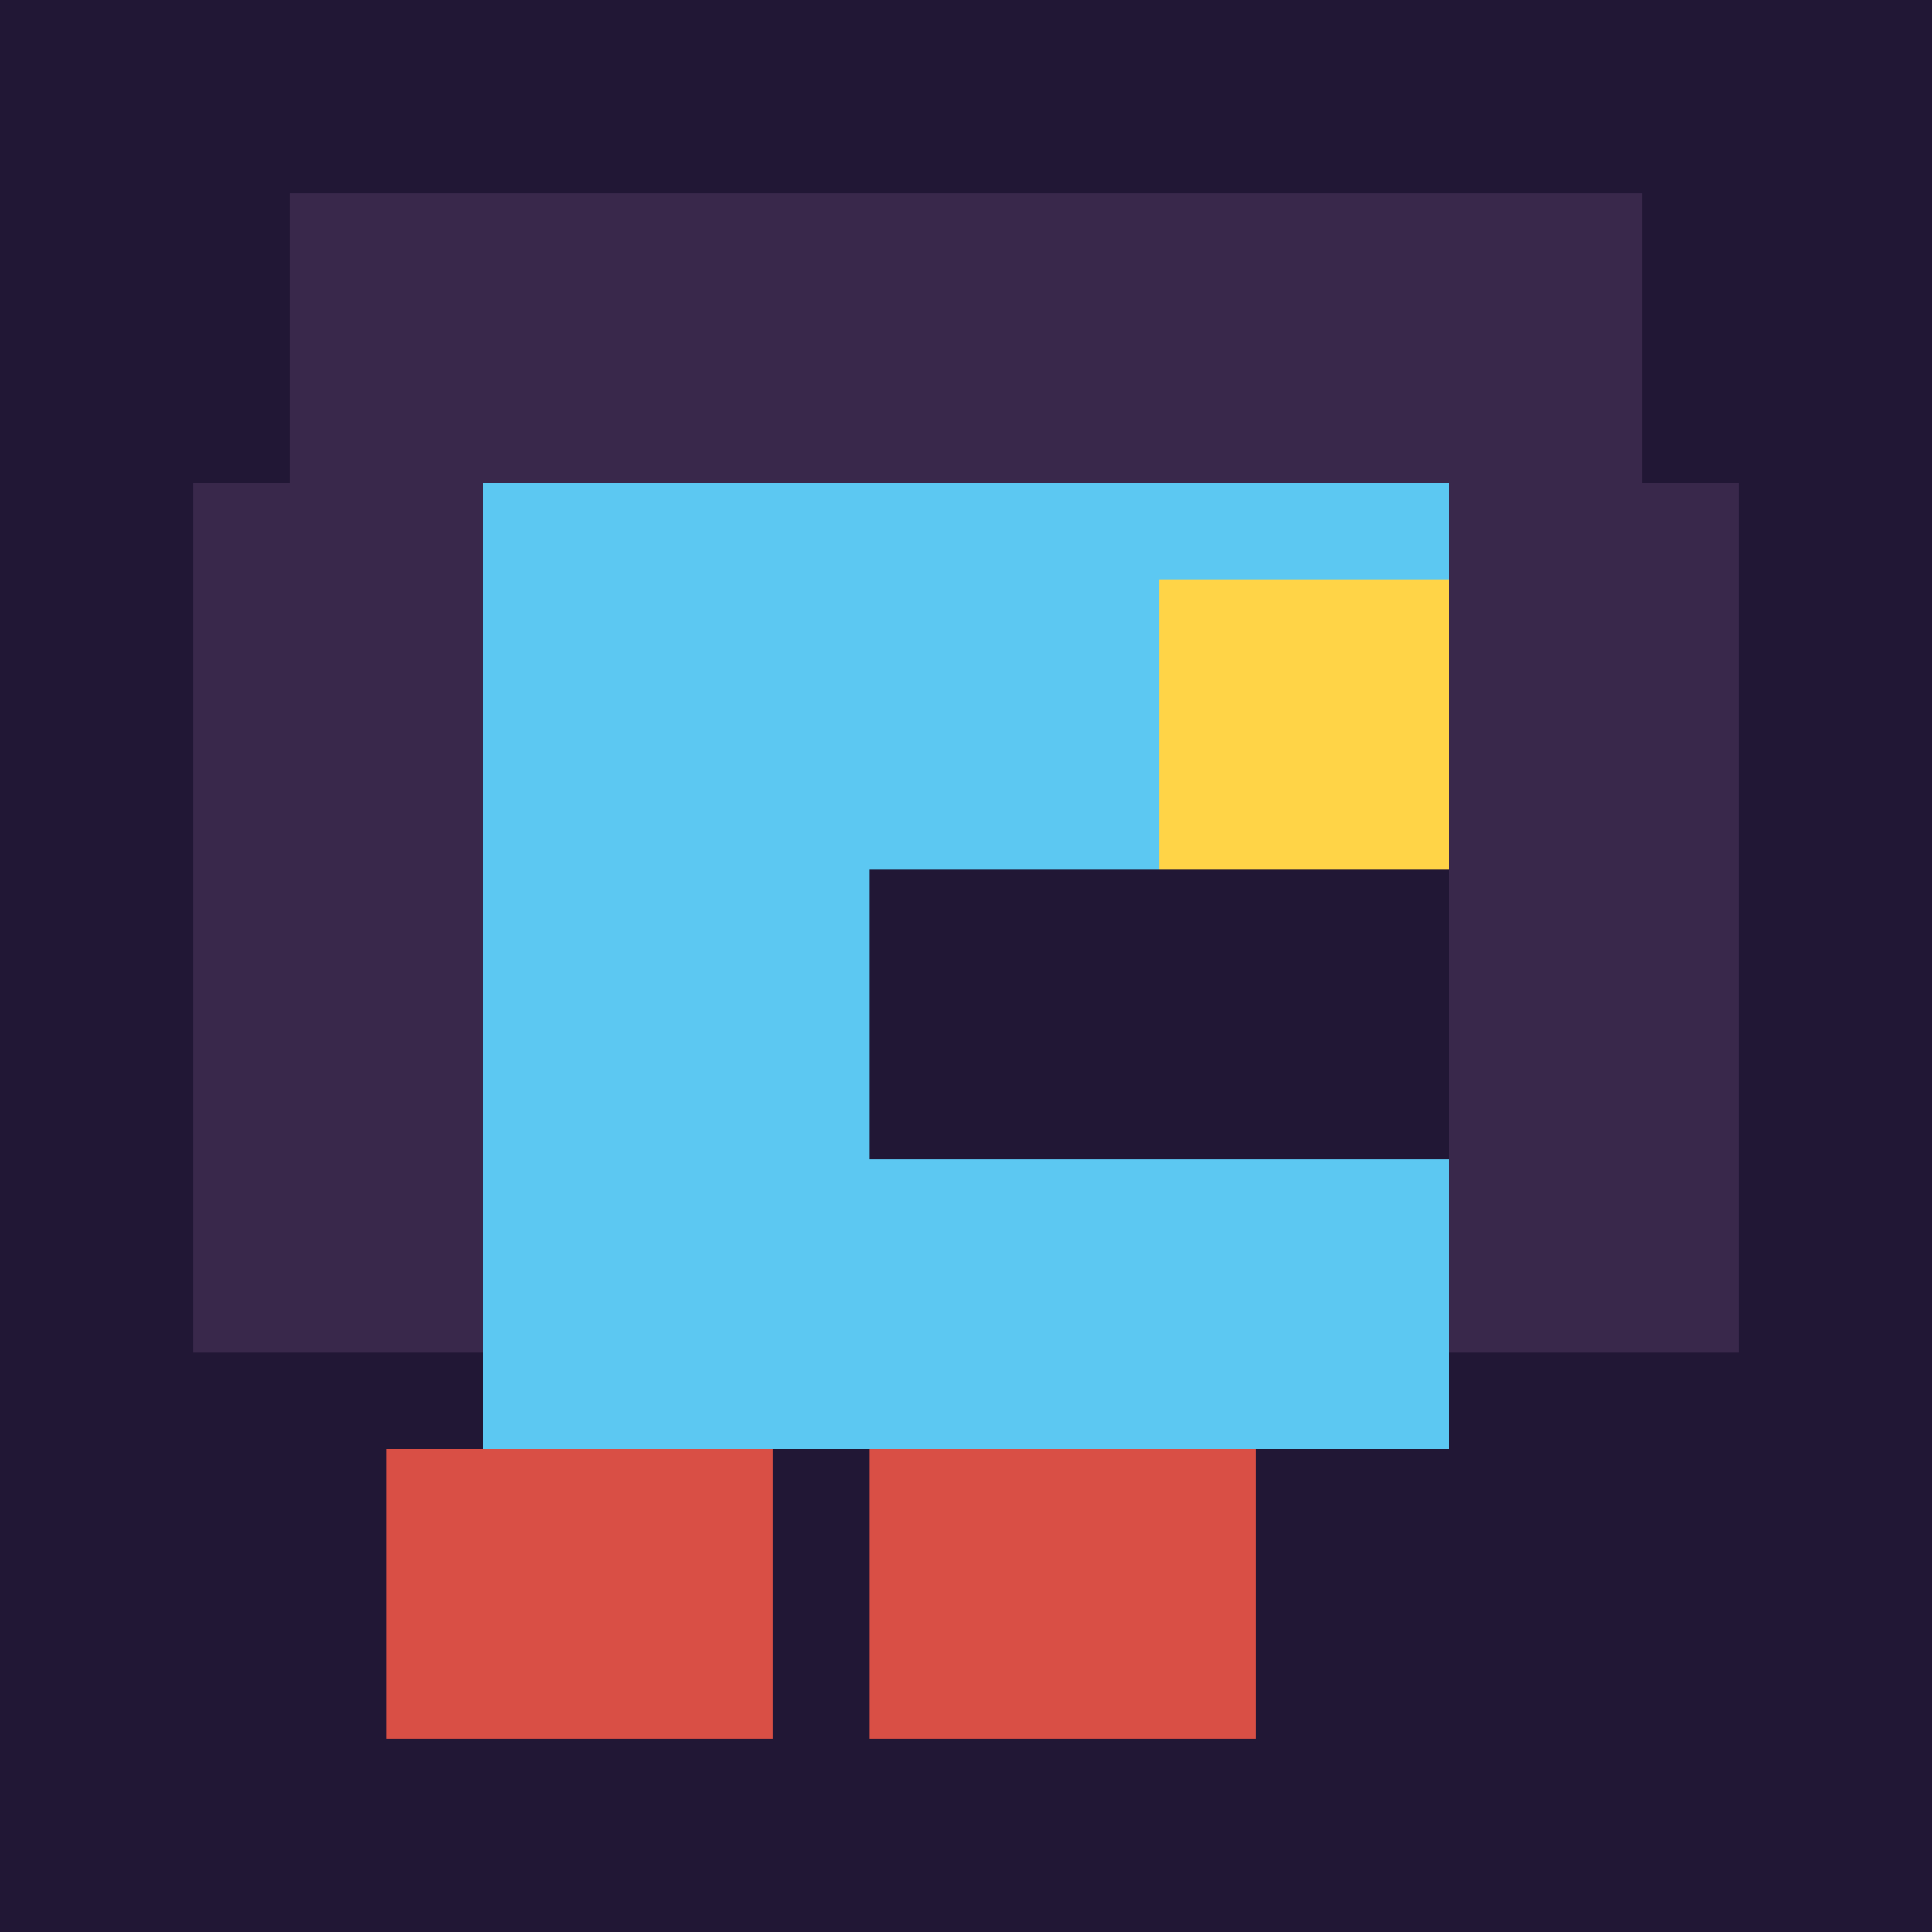
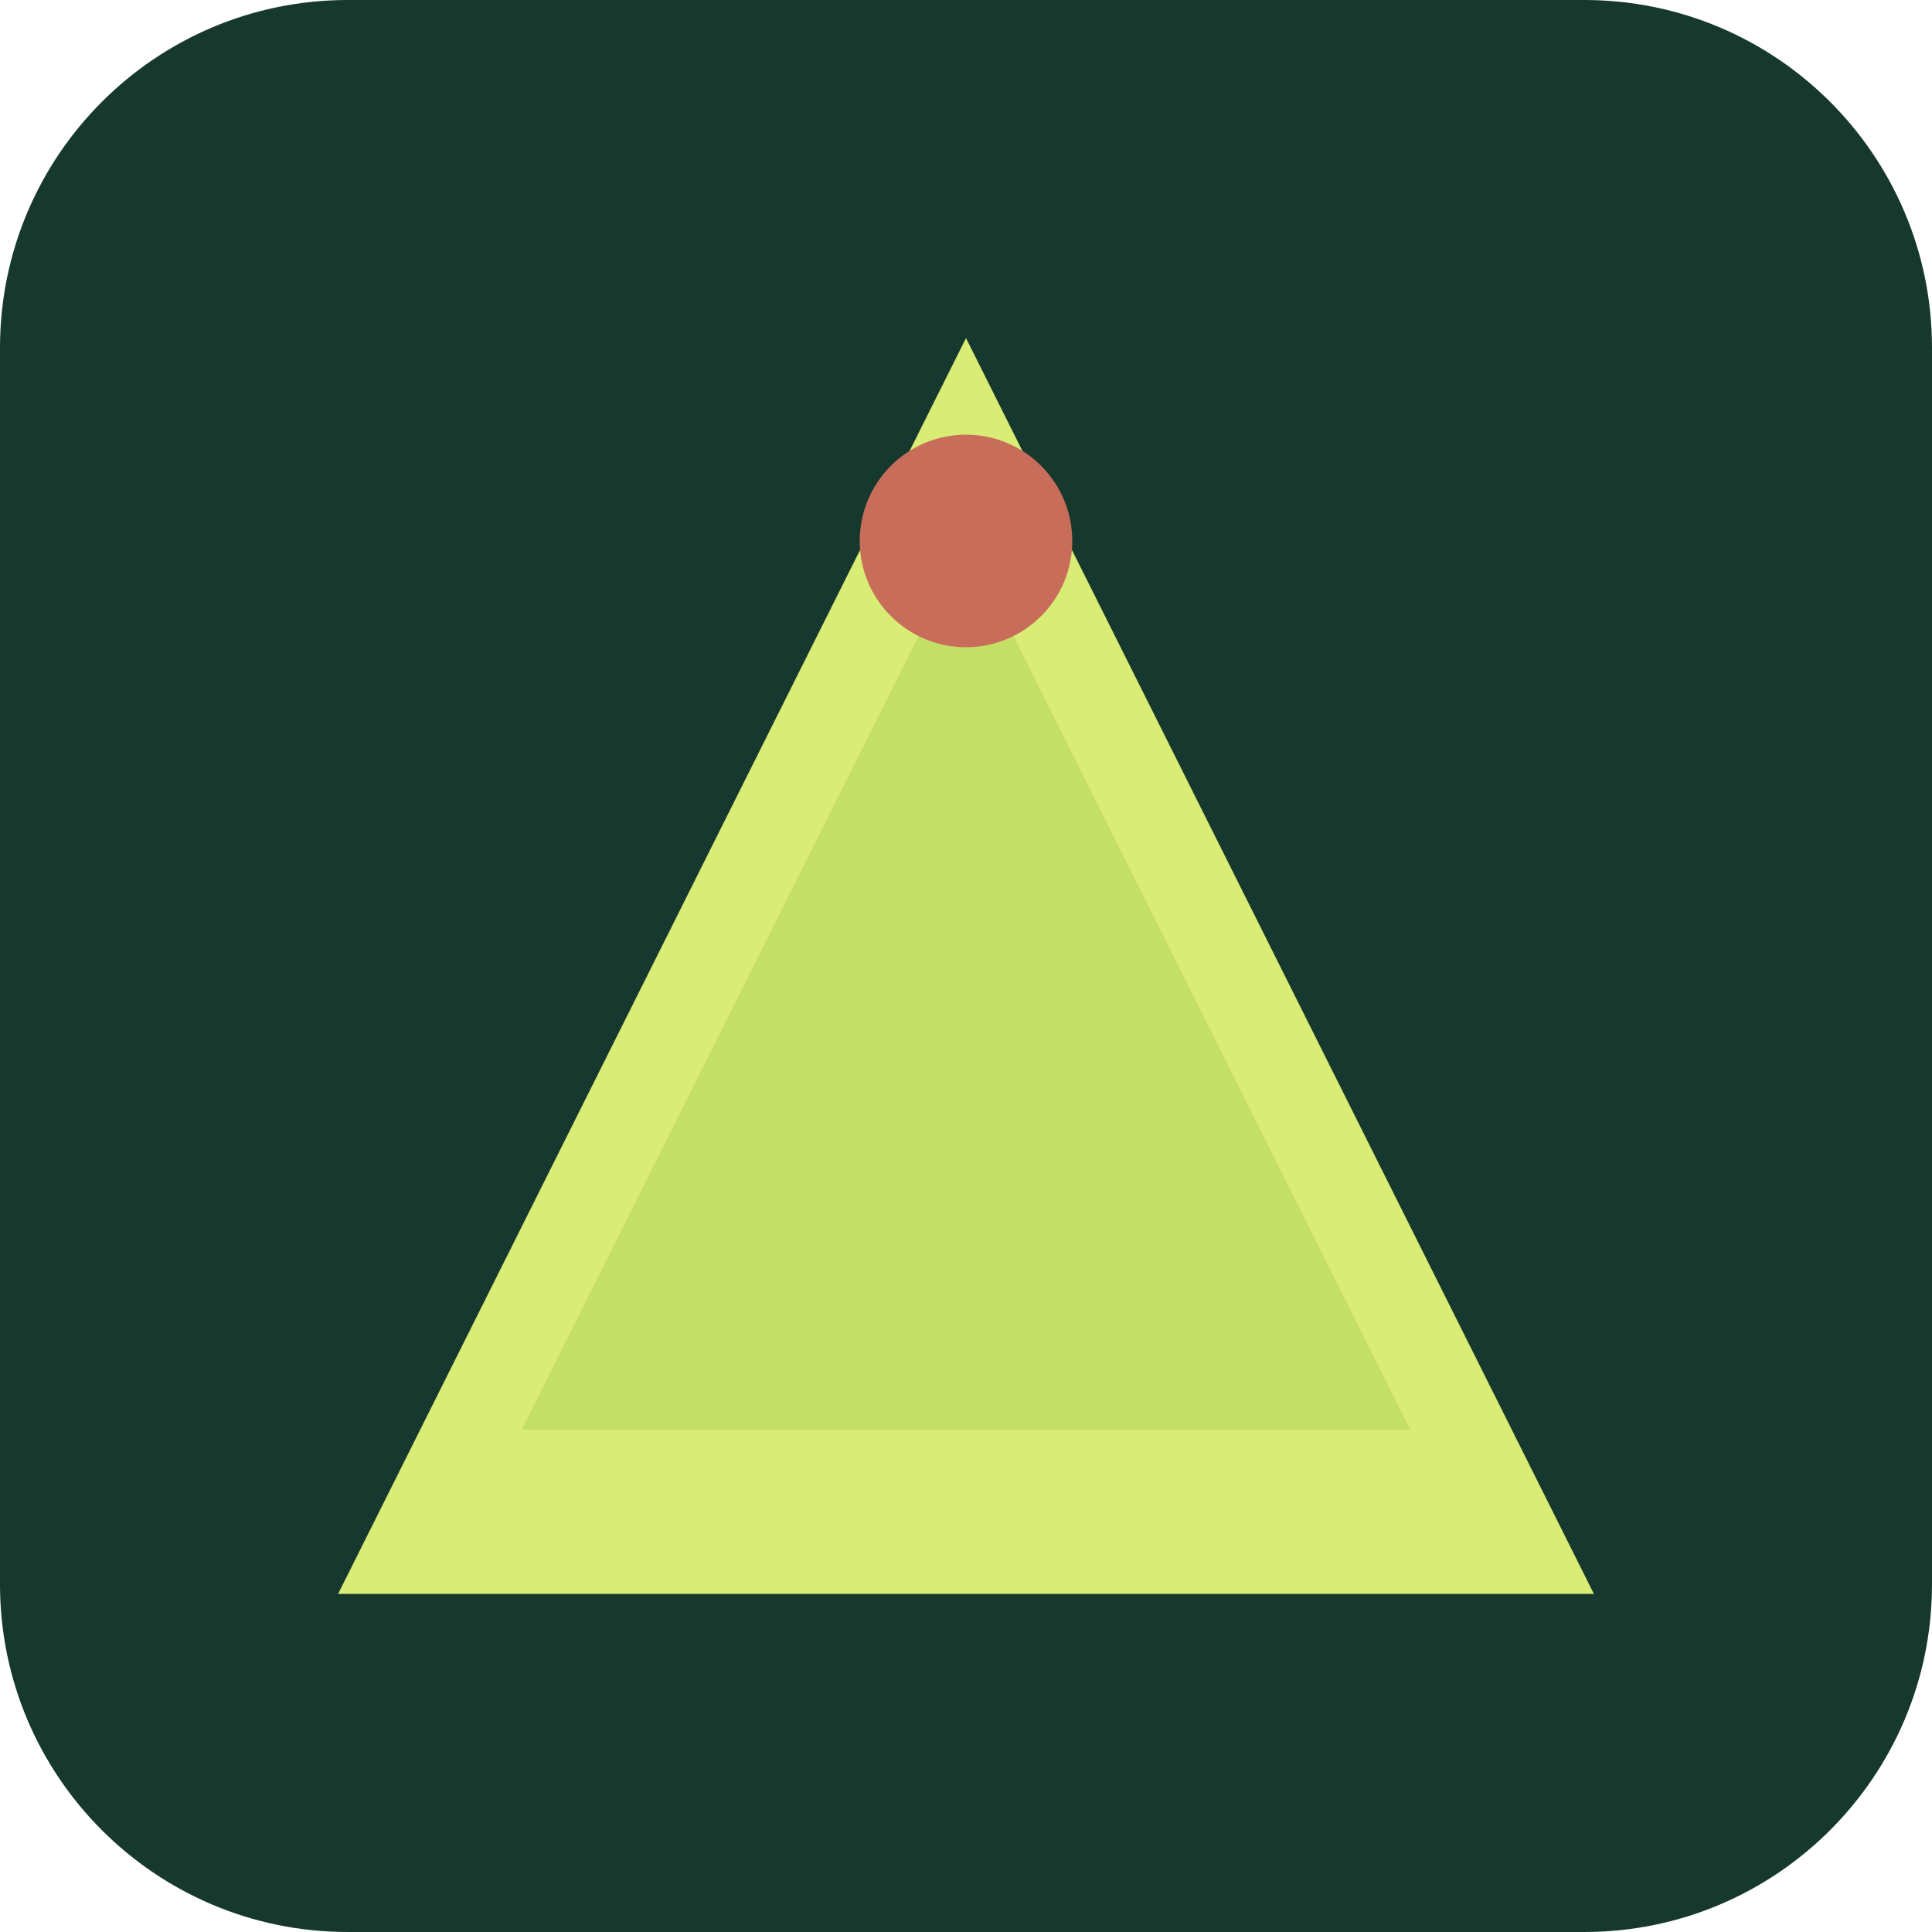
- <svg xmlns="http://www.w3.org/2000/svg" width="400" height="400" viewBox="0 0 400 400" shape-rendering="crispEdges" role="img" aria-label="Gridloom block mark">
-   <rect width="400" height="400" fill="#211735" />
-   <rect x="60" y="40" width="280" height="60" fill="#39284B" />
-   <rect x="40" y="100" width="60" height="180" fill="#39284B" />
-   <rect x="300" y="100" width="60" height="180" fill="#39284B" />
-   <rect x="100" y="100" width="200" height="80" fill="#5CC8F2" />
-   <rect x="100" y="180" width="80" height="120" fill="#5CC8F2" />
-   <rect x="180" y="240" width="120" height="60" fill="#5CC8F2" />
-   <rect x="240" y="120" width="60" height="60" fill="#FFD447" />
-   <rect x="80" y="300" width="80" height="60" fill="#D94F45" />
-   <rect x="180" y="300" width="80" height="60" fill="#D94F45" />
+ <svg xmlns="http://www.w3.org/2000/svg" width="400" height="400" viewBox="0 0 400 400" role="img" aria-label="Cairnmark waypoint mark">
+   <rect width="400" height="400" rx="72" fill="#17382D" />
+   <path d="M200 70 330 330H70Z" fill="#D9EC75" />
+   <path d="m200 112 92 184H108Z" fill="#C4DF65" />
+   <circle cx="200" cy="112" r="22" fill="#C96D5B" />
</svg>
